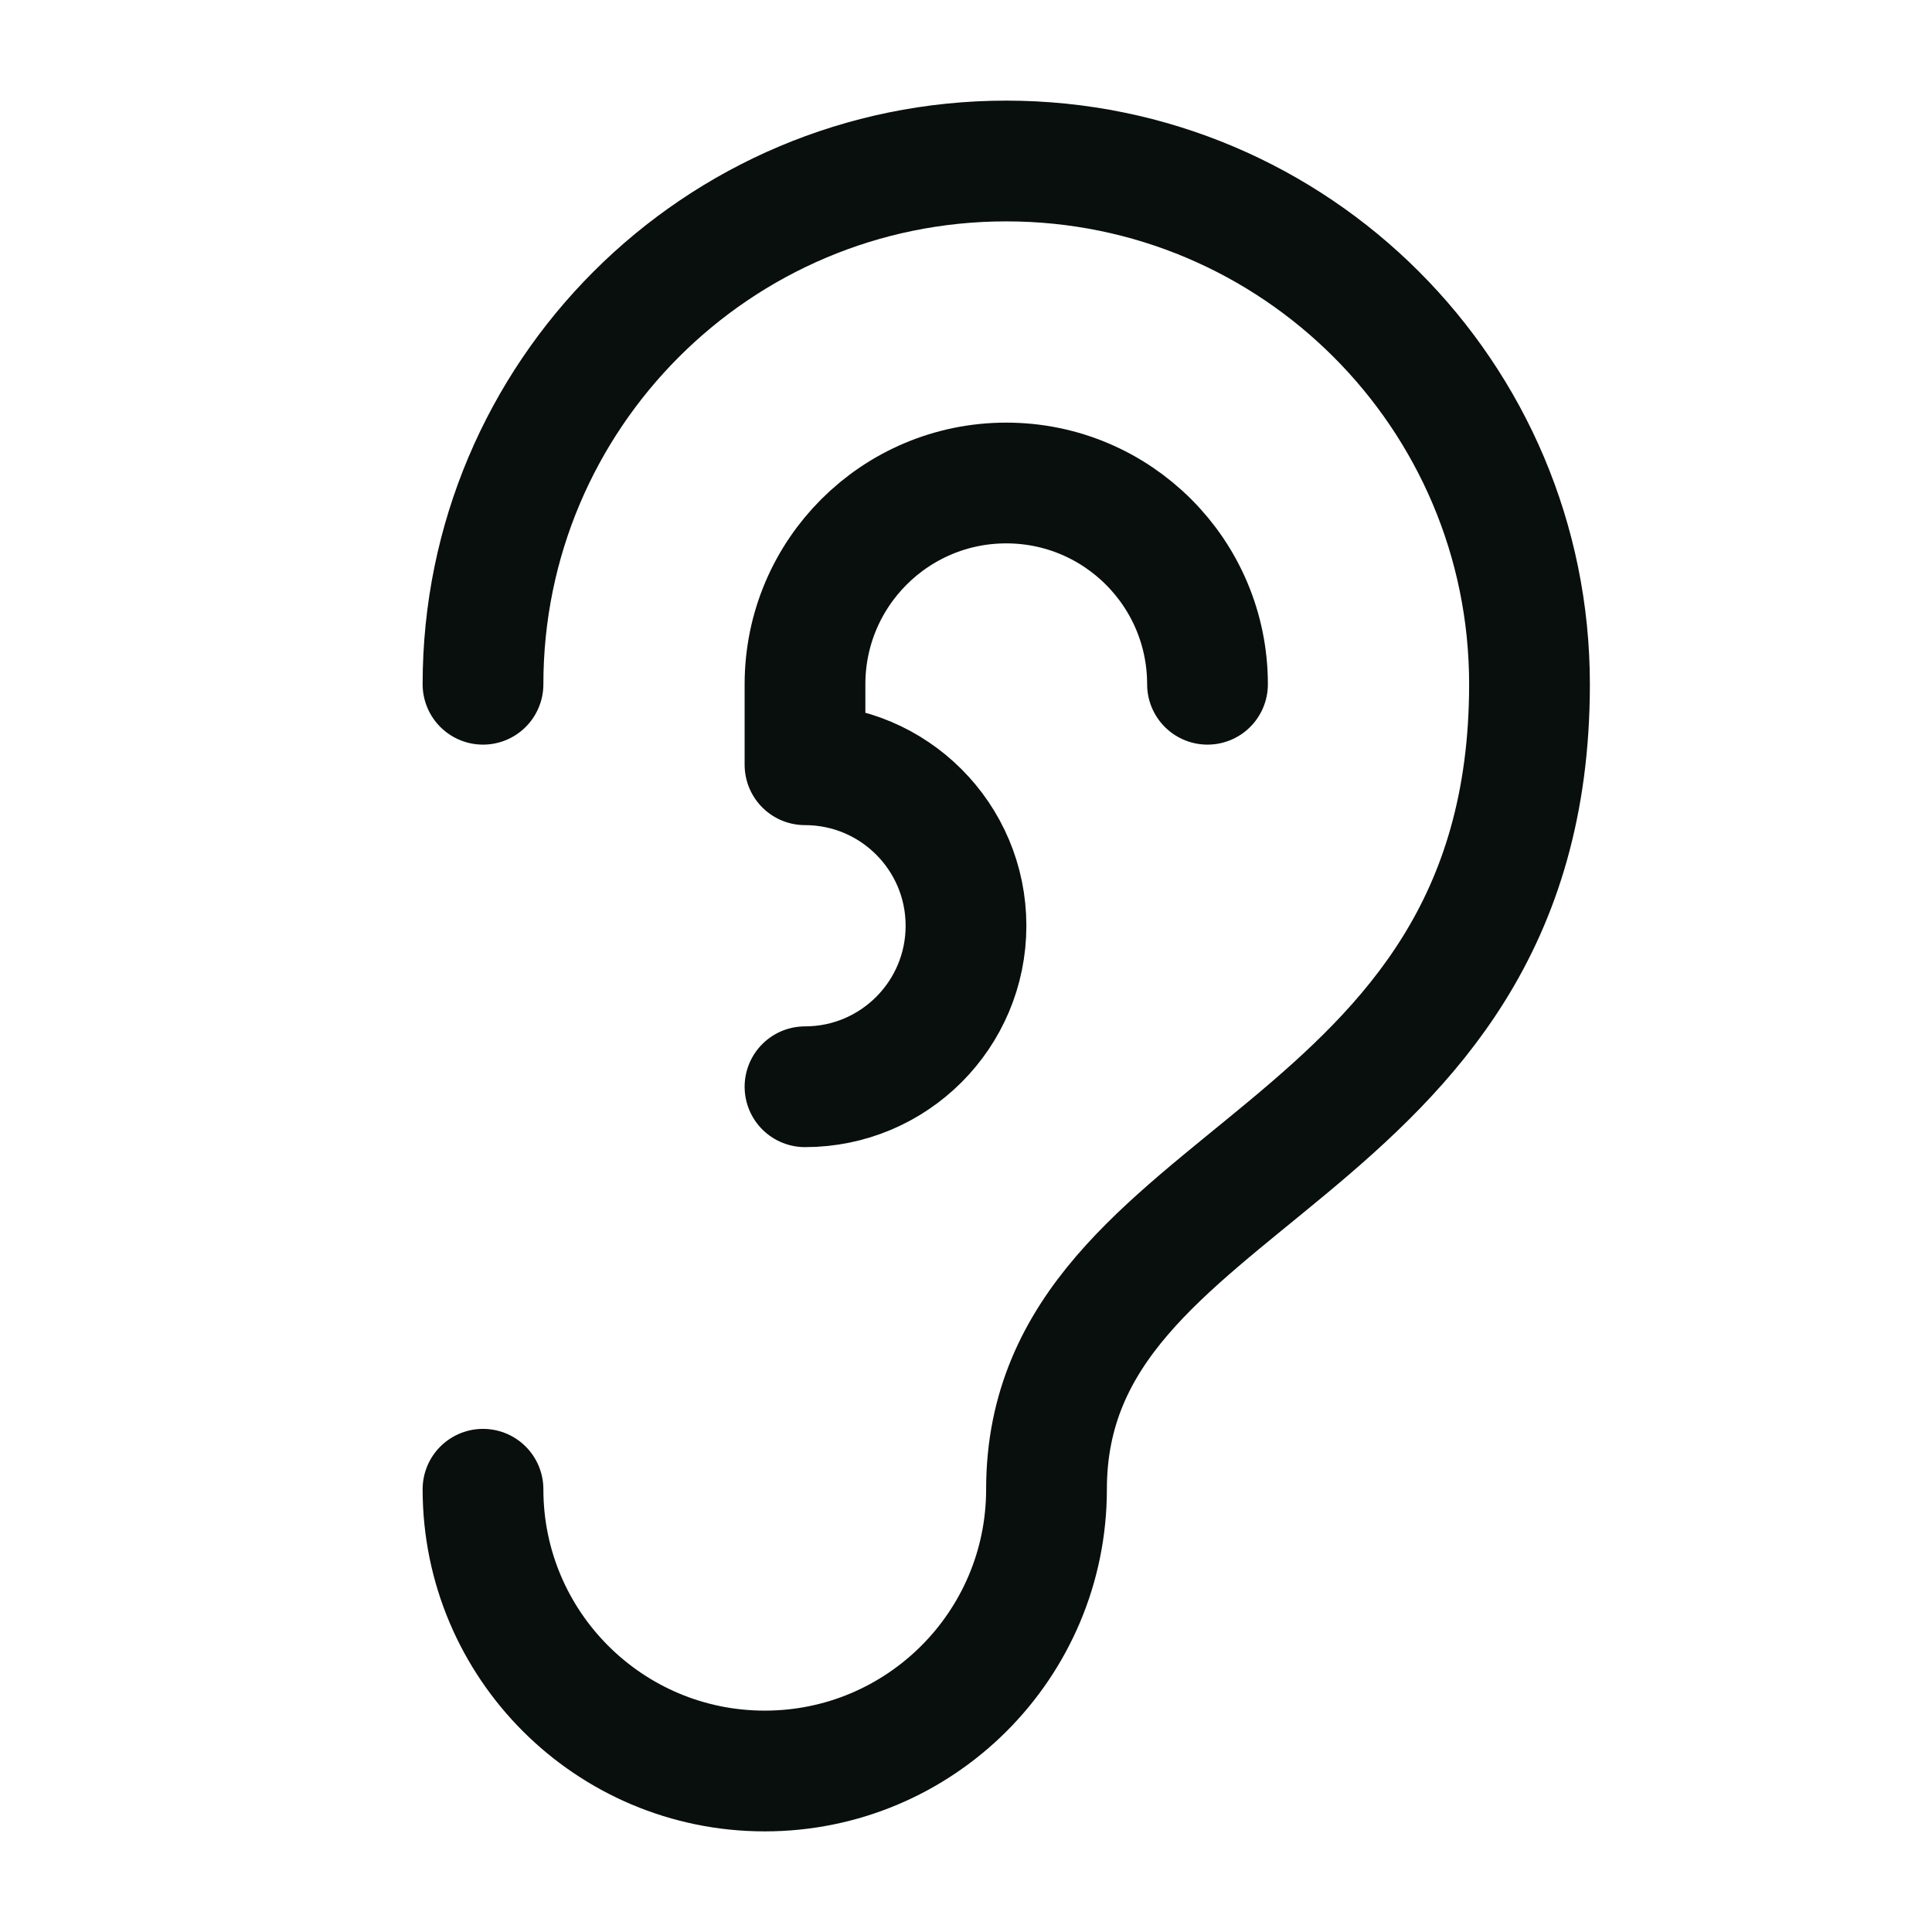
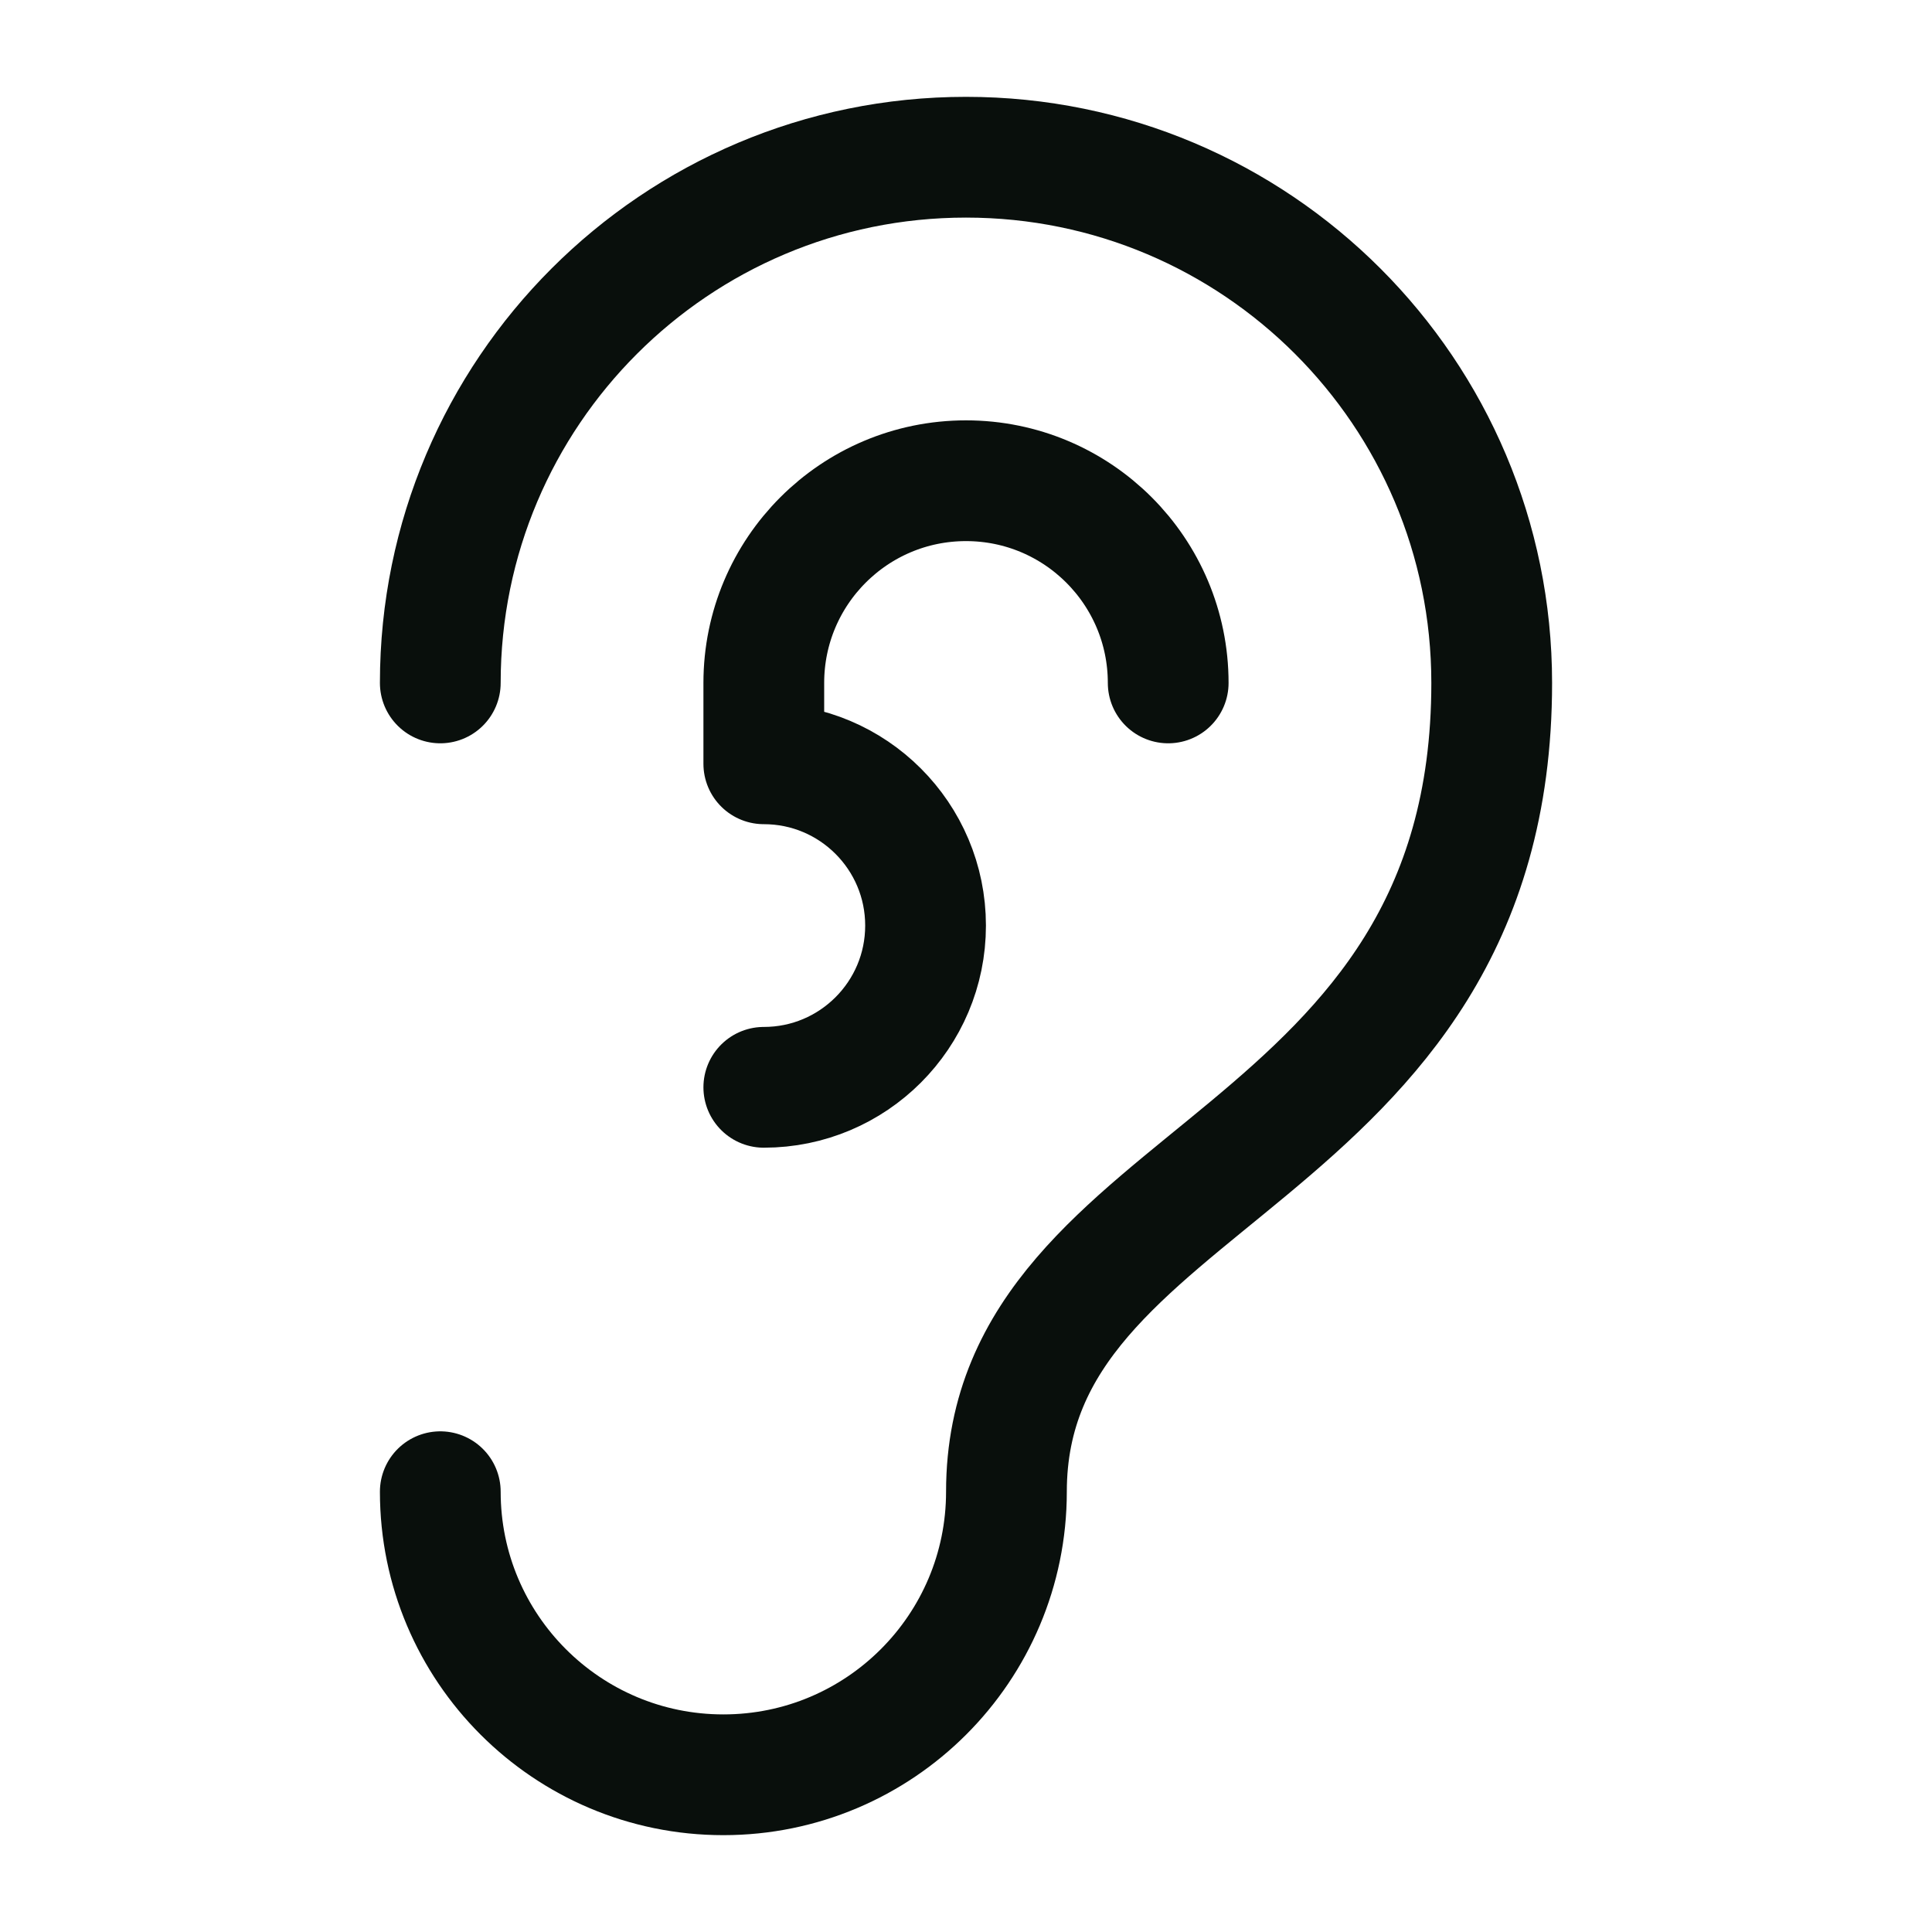
<svg xmlns="http://www.w3.org/2000/svg" class="lucide lucide-ear" width="24" height="24" viewBox="0 0 24 24" fill="none" stroke="#090f0c" stroke-width="1.5" stroke-linecap="round" stroke-linejoin="round">
-   <path d="M6 8.5a6.5 6.5 0 1 1 13 0c0 6-6 6-6 10a3.5 3.5 0 1 1-7 0" />
-   <path d="M15 8.5a2.5 2.5 0 0 0-5 0v1a2 2 0 1 1 0 4" />
+   <g transform="translate(12 12) scale(1.0047) translate(-12.500 -12.000)" stroke-width="1.493">
+     <path d="M6 8.5a6.5 6.5 0 1 1 13 0c0 6-6 6-6 10a3.5 3.5 0 1 1-7 0" />
+     <path d="M15 8.5a2.5 2.5 0 0 0-5 0v1a2 2 0 1 1 0 4" />
+   </g>
</svg>
